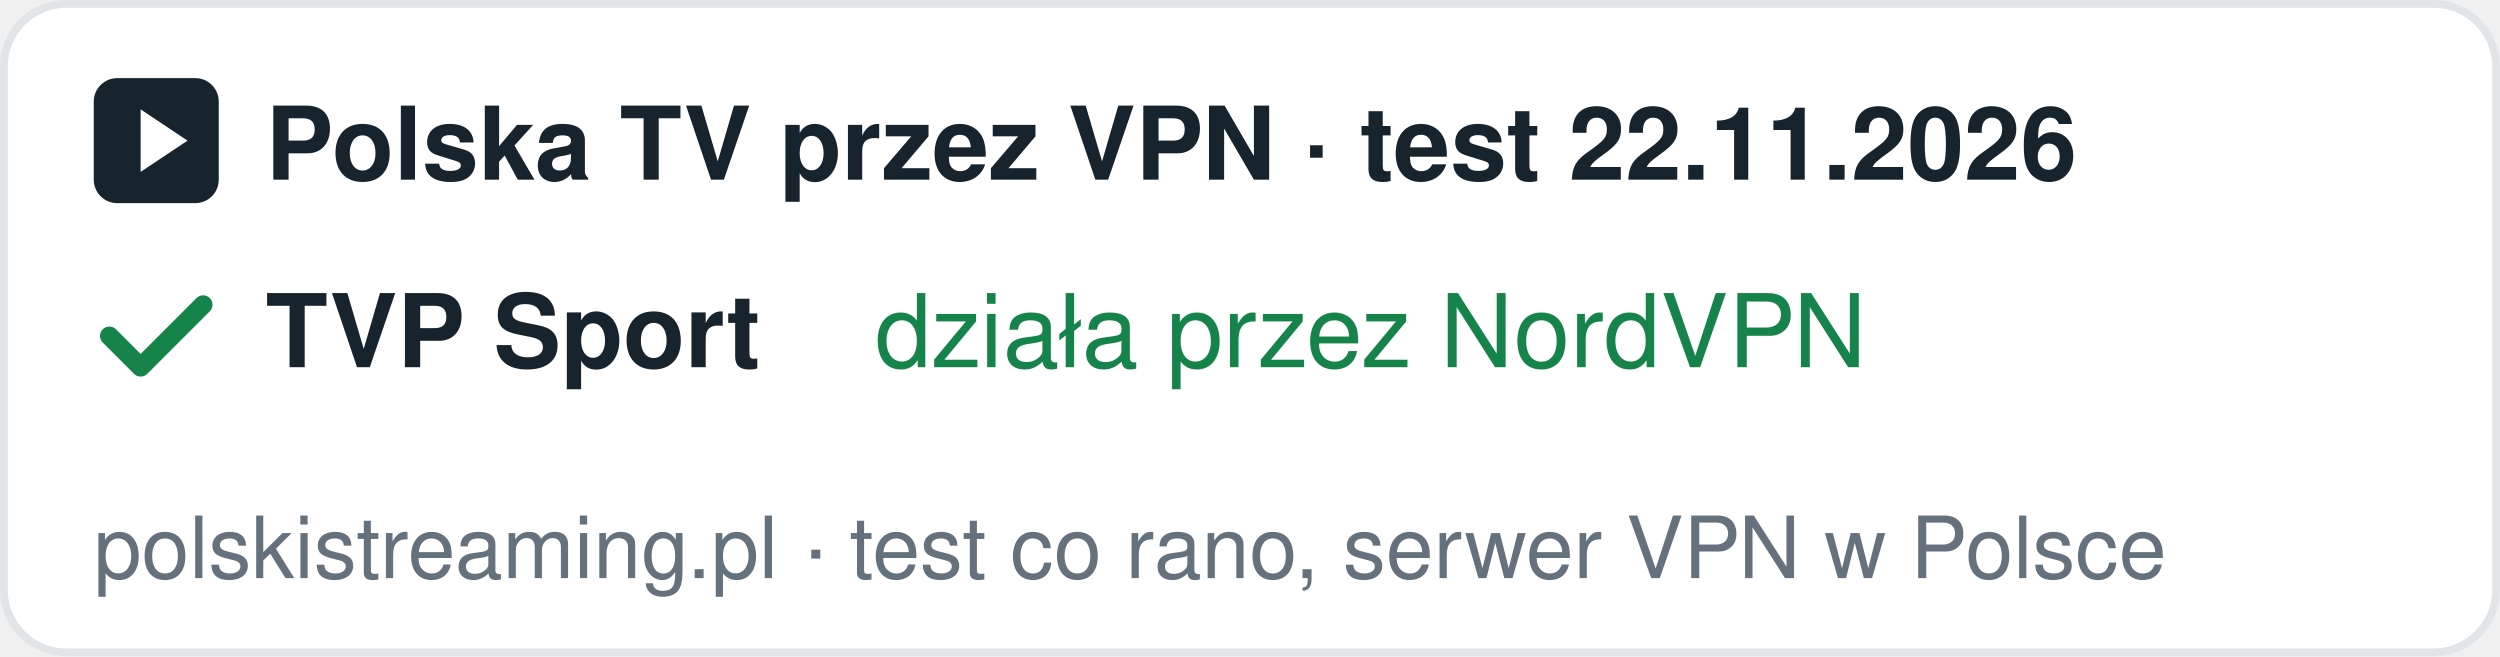
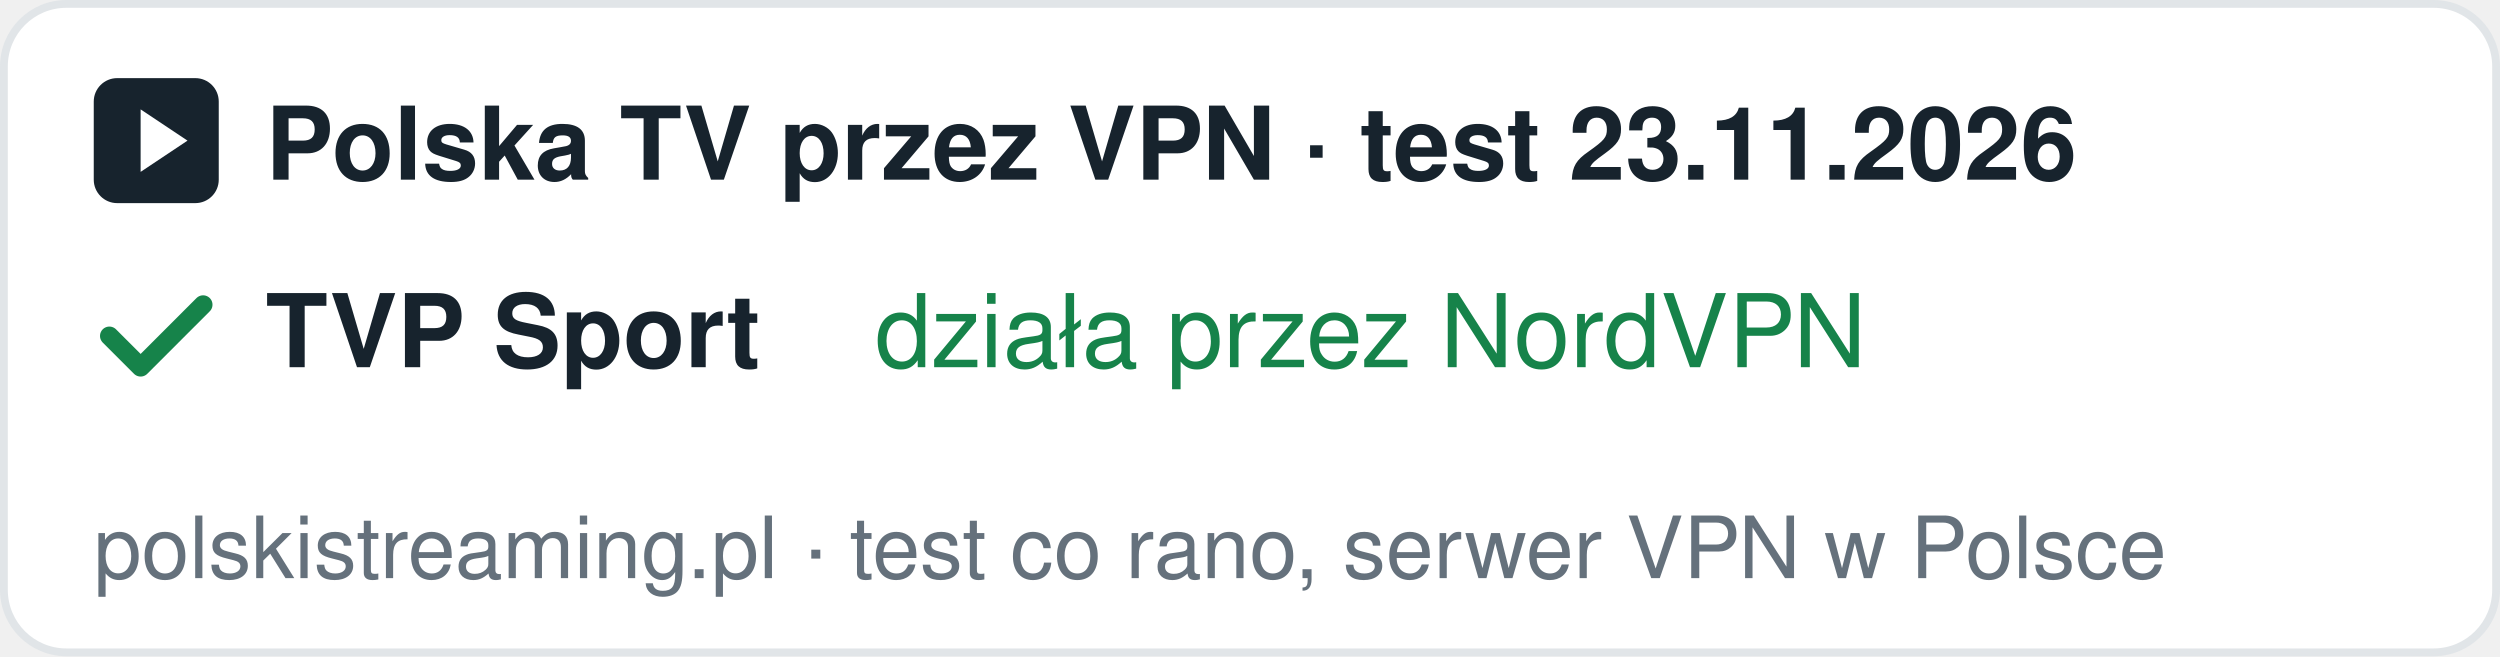
- <svg xmlns="http://www.w3.org/2000/svg" width="320" height="84" viewBox="0 0 320 84" role="img" aria-label="Polska telewizja przez VPN: wynik testu z 22.11.2026">
+ <svg xmlns="http://www.w3.org/2000/svg" width="320" height="84" viewBox="0 0 320 84" role="img" aria-label="Polska telewizja przez VPN: wynik testu z 23.11.2026">
  <rect x="0.5" y="0.5" width="319" height="83" rx="8" fill="#FFFFFF" stroke="#E1E5E8" />
  <g font-family="Segoe UI,Helvetica,Arial,sans-serif">
    <rect x="12" y="10" width="16" height="16" rx="3" fill="#17232D" />
    <path d="M18 14 l6 4 l-6 4z" fill="#fff" />
-     <text x="34" y="23" font-size="13" font-weight="700" fill="#17232D">Polska TV przez VPN · test 22.11.2026</text>
+     <text x="34" y="23" font-size="13" font-weight="700" fill="#17232D">Polska TV przez VPN · test 23.11.2026</text>
    <path d="M14 43 l4 4 l8 -8" fill="none" stroke="#16834A" stroke-width="2.4" stroke-linecap="round" stroke-linejoin="round" />
    <text x="34" y="47" font-size="13" font-weight="700" fill="#17232D">TVP Sport</text>
    <text x="112" y="47" font-size="13" fill="#16834A">działa przez NordVPN</text>
    <text x="12" y="74" font-size="11" fill="#65717C">polskistreaming.pl · test co rano, serwer VPN w Polsce</text>
  </g>
</svg>
